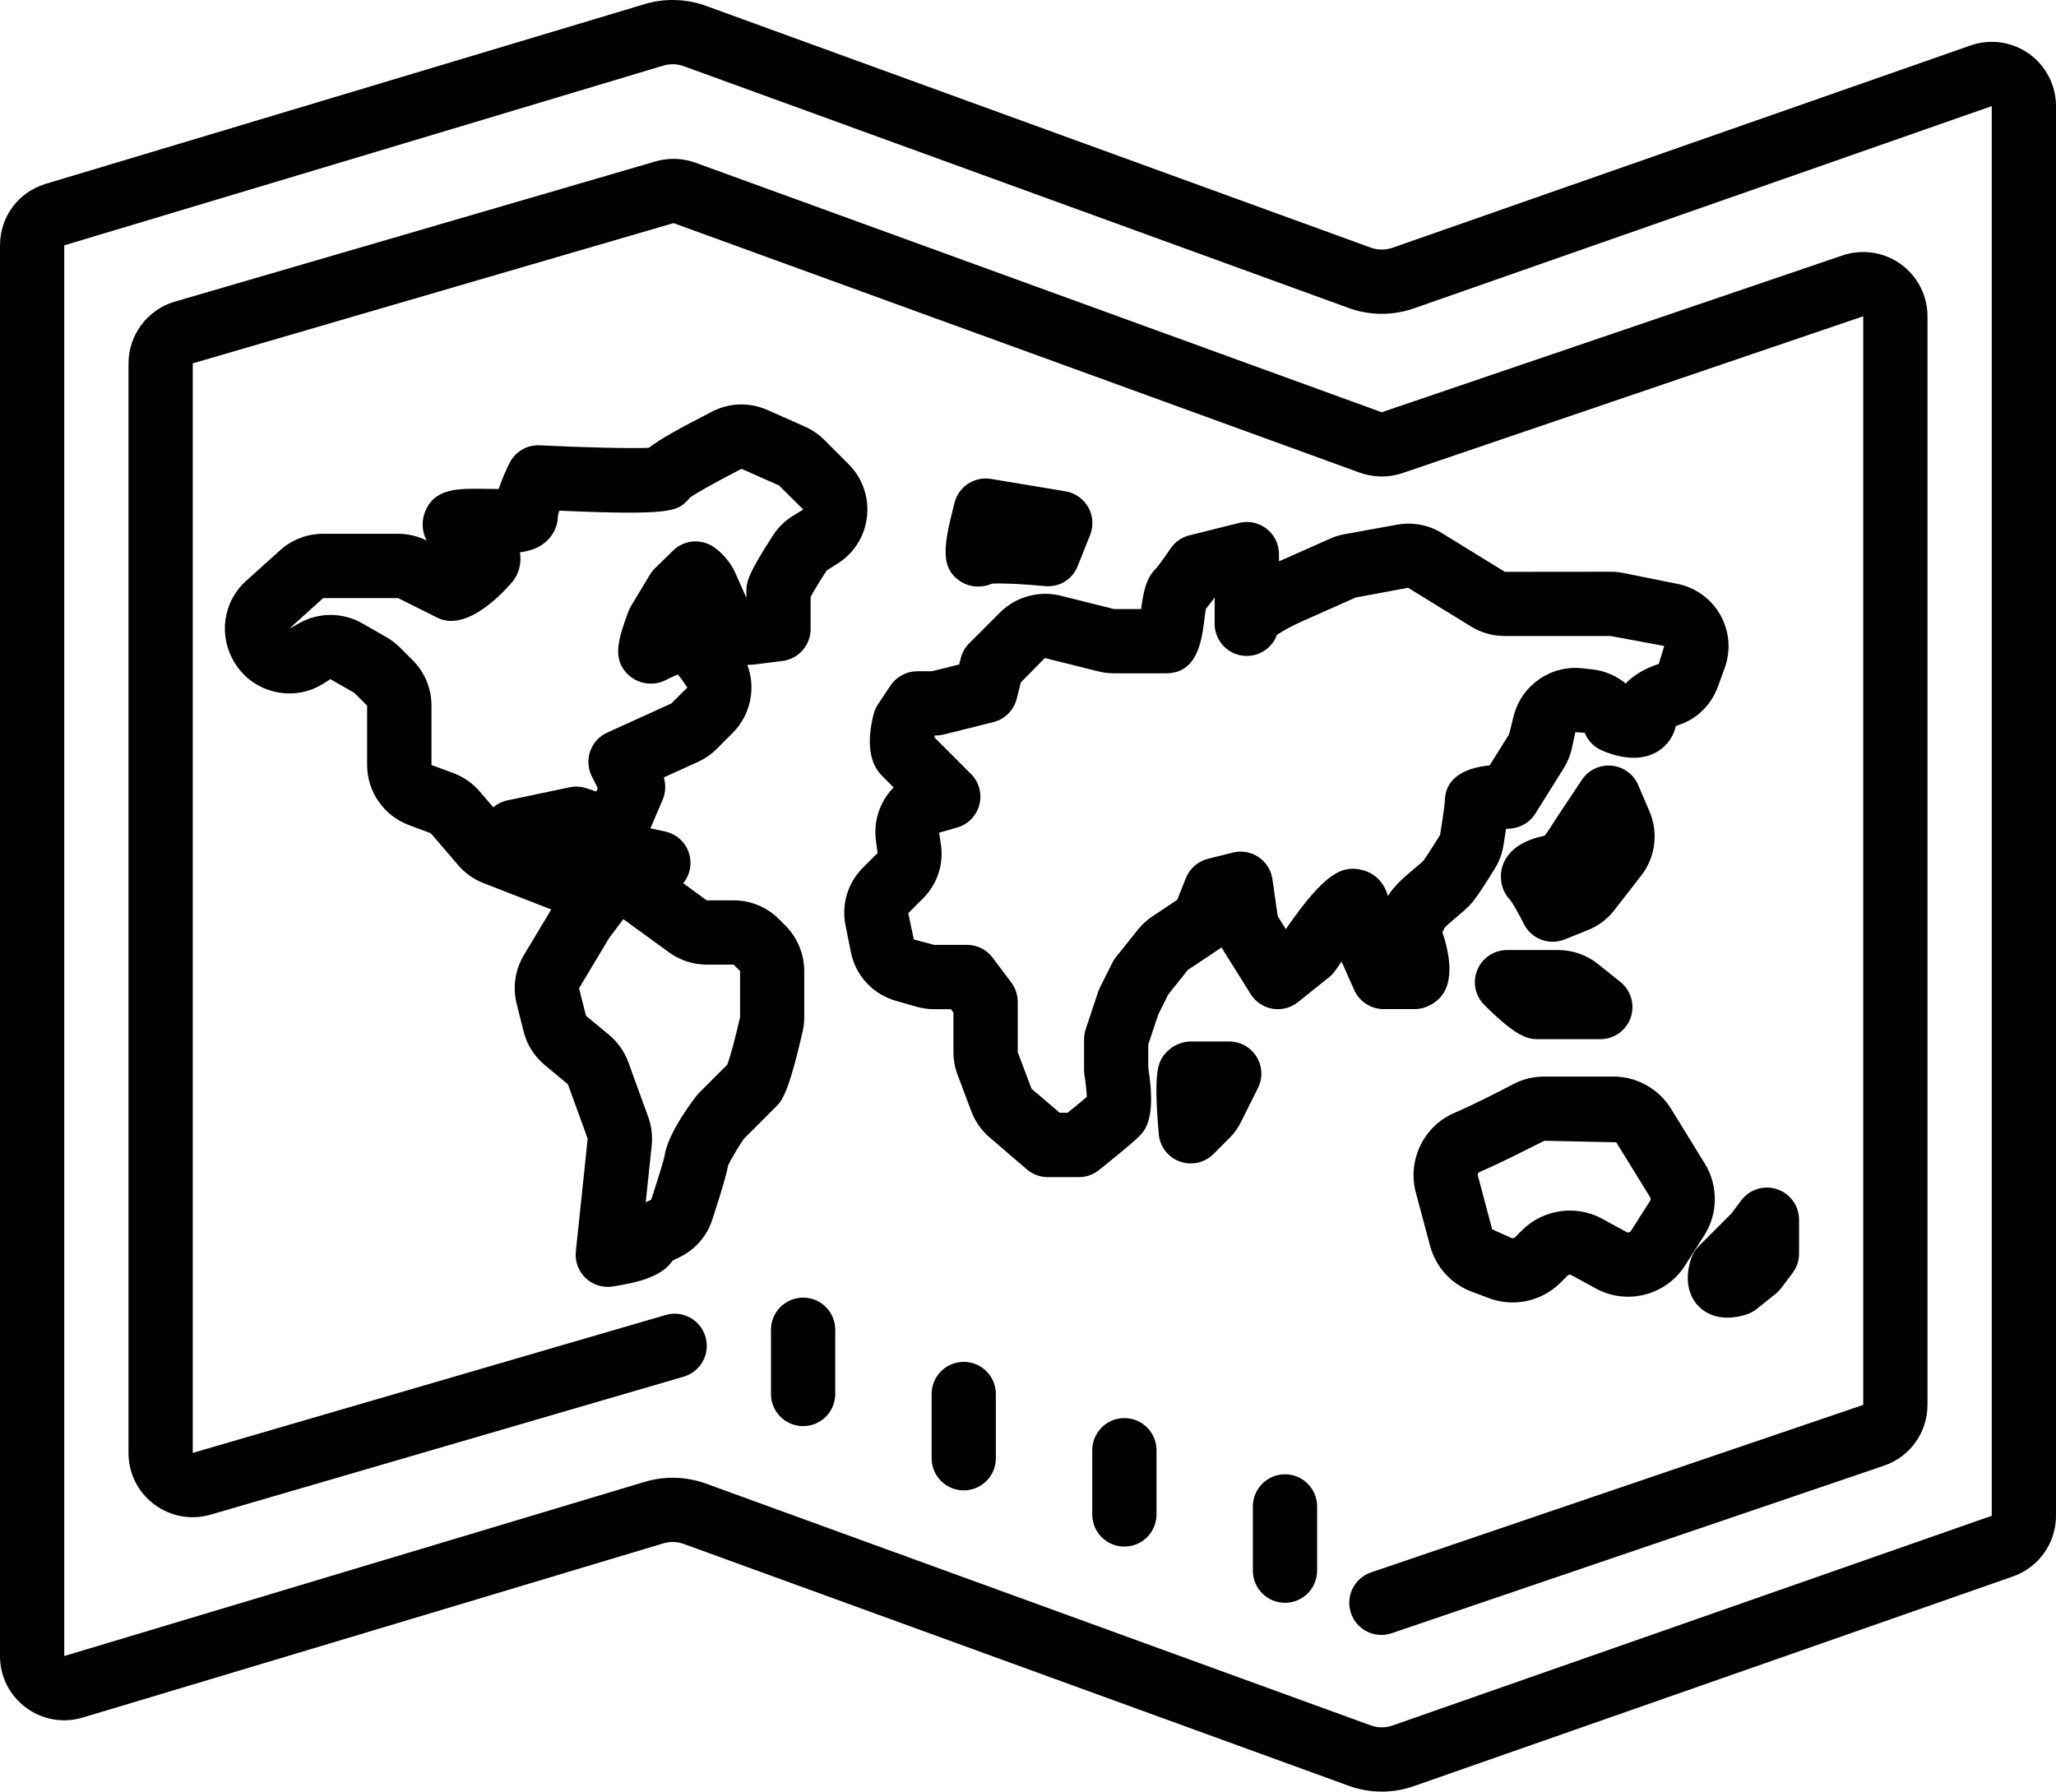
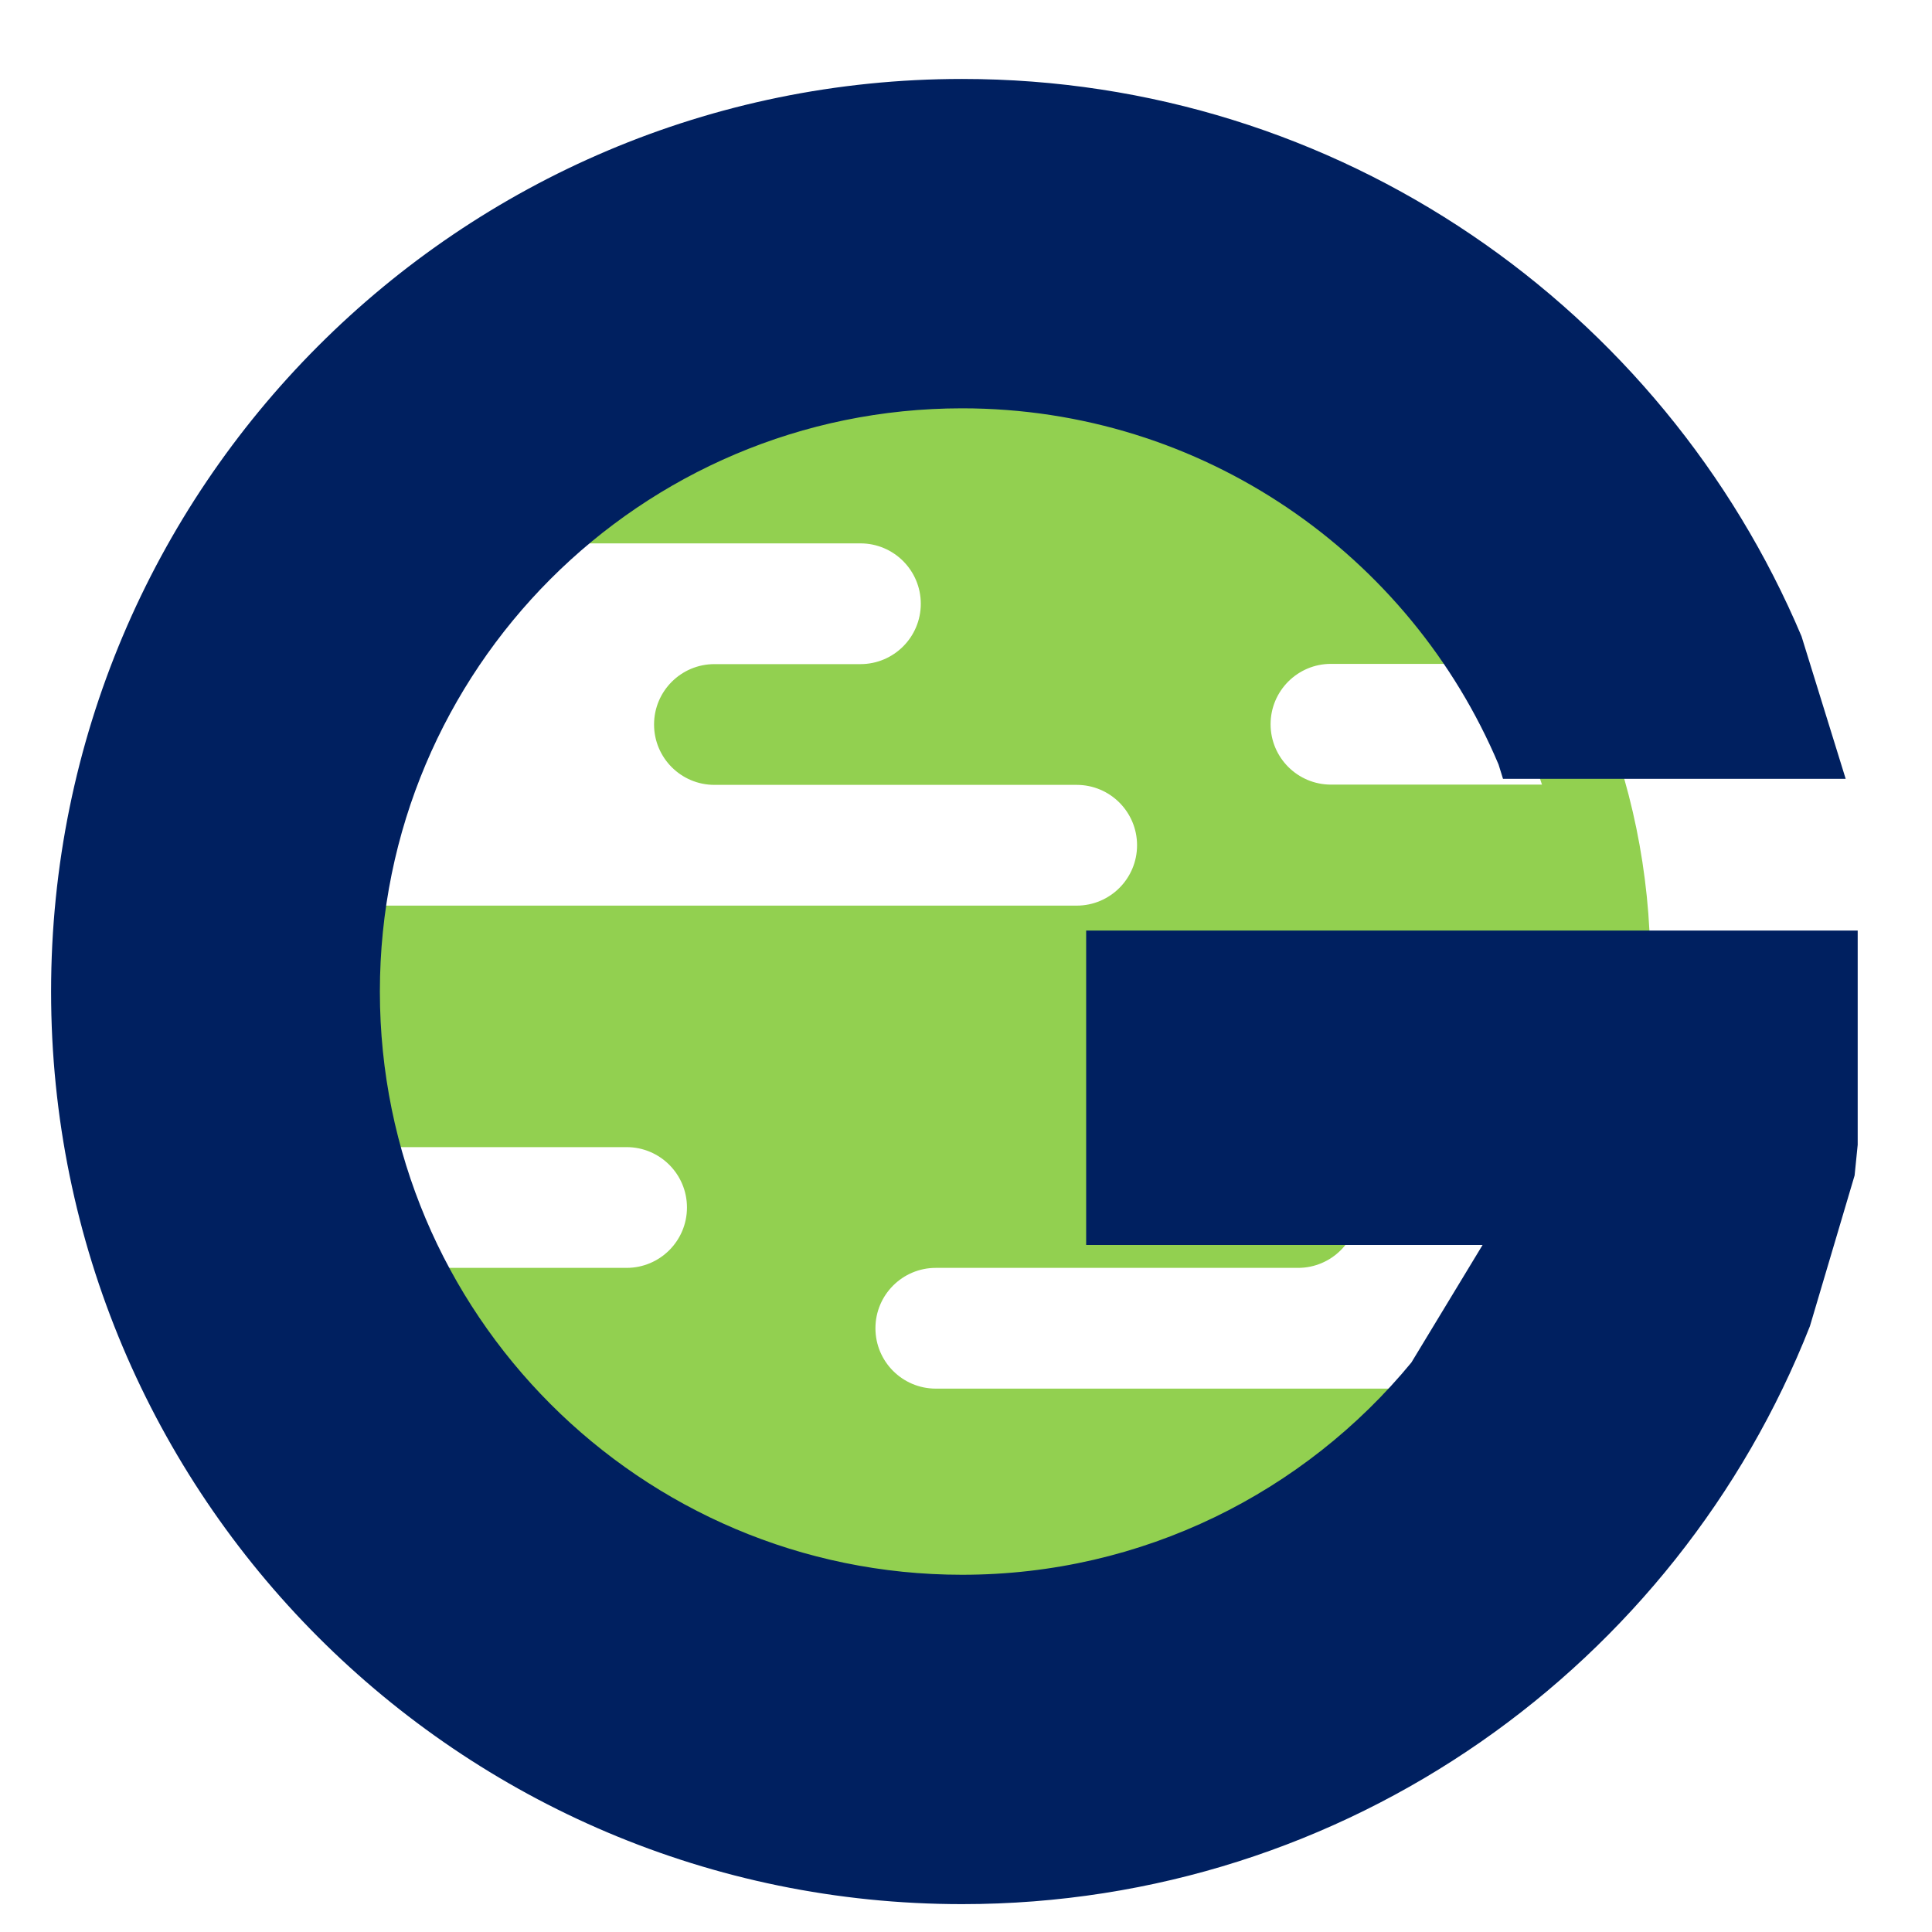
- <svg xmlns="http://www.w3.org/2000/svg" xmlns:ns1="http://vectornator.io" height="100%" stroke-miterlimit="10" style="fill-rule:nonzero;clip-rule:evenodd;stroke-linecap:round;stroke-linejoin:round;" version="1.1" viewBox="832.905 282.205 81.63 71.133" width="100%" xml:space="preserve">
-   <defs />
-   <clipPath id="ArtboardFrame">
-     <rect height="71.133" width="81.63" x="832.905" y="282.205" />
-   </clipPath>
-   <g clip-path="url(#ArtboardFrame)" id="Layer" ns1:layerName="Layer">
-     <g opacity="1" ns1:layerName="Group 2">
-       <g opacity="1" ns1:layerName="World Map">
-         <path d="M913.46 284.336C912.789 283.859 911.919 283.736 911.142 284.01L888.189 292.043C887.91 292.14 887.605 292.138 887.331 292.038L860.921 282.433C860.15 282.155 859.298 282.13 858.514 282.364L834.724 289.503C833.636 289.829 832.905 290.811 832.905 291.946L832.905 347.955C832.905 348.77 833.28 349.516 833.933 350C834.587 350.486 835.41 350.631 836.189 350.398L859.247 343.481C859.509 343.402 859.793 343.411 860.049 343.504L886.459 353.109C886.88 353.262 887.323 353.338 887.766 353.338C888.194 353.338 888.623 353.267 889.031 353.124L912.826 344.795C913.849 344.438 914.535 343.47 914.535 342.387L914.535 286.418C914.535 285.593 914.133 284.815 913.46 284.336ZM888.189 350.715C887.91 350.812 887.605 350.81 887.331 350.71L860.921 341.105C860.501 340.954 860.056 340.877 859.612 340.877C859.241 340.877 858.871 340.931 858.515 341.036L835.456 347.955L835.456 291.946L859.246 284.808C859.507 284.73 859.792 284.738 860.048 284.831L886.458 294.436C887.286 294.735 888.198 294.742 889.031 294.451L911.984 286.418L911.984 342.387L888.189 350.715Z" fill="#000000" fill-rule="nonzero" opacity="1" stroke="none" ns1:layerName="path" />
-         <path d="M908.367 292.688C907.7 292.21 906.838 292.082 906.06 292.346L887.764 298.573L860.517 288.665C860.003 288.479 859.455 288.463 858.931 288.614L839.842 294.182C838.762 294.497 838.007 295.503 838.007 296.631L838.007 339.891C838.007 340.701 838.378 341.445 839.027 341.932C839.676 342.419 840.492 342.568 841.273 342.34L860.048 336.864C860.724 336.667 861.112 335.959 860.915 335.283C860.72 334.607 860.016 334.215 859.334 334.415L840.558 339.89L840.558 296.631L859.646 291.063L886.894 300.972C887.438 301.168 888.037 301.175 888.586 300.989L906.882 294.762L906.882 337.984L887.339 344.635C886.674 344.862 886.315 345.586 886.544 346.253C886.723 346.784 887.22 347.118 887.75 347.118C887.885 347.118 888.026 347.095 888.161 347.049L907.702 340.399C908.738 340.049 909.433 339.077 909.433 337.984L909.433 294.762C909.433 293.942 909.035 293.166 908.367 292.688Z" fill="#000000" fill-rule="nonzero" opacity="1" stroke="none" ns1:layerName="path" />
-         <path d="M864.792 333.725C864.086 333.725 863.516 334.297 863.516 335.001L863.516 337.552C863.516 338.256 864.086 338.827 864.792 338.827C865.497 338.827 866.067 338.256 866.067 337.552L866.067 335.001C866.067 334.297 865.497 333.725 864.792 333.725ZM871.169 336.276C870.464 336.276 869.894 336.848 869.894 337.552L869.894 340.103C869.894 340.807 870.464 341.378 871.169 341.378C871.874 341.378 872.444 340.807 872.444 340.103L872.444 337.552C872.444 336.848 871.874 336.276 871.169 336.276ZM877.546 338.508C876.841 338.508 876.271 339.08 876.271 339.784L876.271 342.335C876.271 343.039 876.841 343.61 877.546 343.61C878.252 343.61 878.822 343.039 878.822 342.335L878.822 339.784C878.822 339.08 878.252 338.508 877.546 338.508ZM883.924 340.74C883.218 340.74 882.648 341.312 882.648 342.016L882.648 344.567C882.648 345.271 883.218 345.842 883.924 345.842C884.629 345.842 885.199 345.271 885.199 344.567L885.199 342.016C885.199 341.312 884.629 340.74 883.924 340.74ZM887.842 322.27L889.077 322.27C889.519 322.27 889.992 322.002 890.225 321.625C890.648 320.937 890.39 319.857 890.174 319.219C890.205 319.159 890.235 319.099 890.259 319.037C890.401 318.897 890.653 318.684 890.788 318.569C890.972 318.413 891.128 318.278 891.212 318.194C891.306 318.1 891.527 317.879 892.26 316.681C892.431 316.403 892.543 316.1 892.596 315.779C892.638 315.517 892.674 315.297 892.7 315.112C893.177 315.117 893.615 314.907 893.86 314.512L894.989 312.707C895.128 312.485 895.231 312.241 895.3 311.977L895.453 311.273L895.823 311.3C895.945 311.607 896.182 311.856 896.486 311.991C896.895 312.175 897.939 312.549 898.756 312.018C899.108 311.79 899.347 311.442 899.441 311.032C899.477 311.017 899.52 311 899.574 310.982C900.289 310.744 900.851 310.186 901.115 309.457L901.381 308.725C901.634 308.032 901.57 307.266 901.209 306.624C900.848 305.981 900.226 305.53 899.502 305.386L897.348 304.954C897.185 304.921 897.018 304.905 896.852 304.905L892.652 304.909L890.152 303.369C889.617 303.042 888.99 302.925 888.378 303.036L886.274 303.417C886.078 303.454 885.885 303.514 885.706 303.595L883.685 304.493L883.685 304.204C883.685 303.812 883.504 303.44 883.194 303.199C882.884 302.957 882.48 302.872 882.101 302.967L880.125 303.461C879.817 303.539 879.549 303.727 879.373 303.991C879.179 304.284 878.888 304.684 878.794 304.784C878.398 305.178 878.301 305.713 878.211 306.387L877.137 306.387L875.011 305.855C874.161 305.644 873.237 305.896 872.613 306.519L871.385 307.748C871.221 307.911 871.105 308.115 871.049 308.34L870.987 308.586L869.906 308.856L869.322 308.856C868.896 308.856 868.498 309.069 868.261 309.424L867.766 310.165C867.686 310.286 867.626 310.421 867.589 310.564C867.309 311.684 867.423 312.507 867.927 313.01L868.385 313.47C867.867 313.995 867.59 314.74 867.675 315.519L867.748 316.074L867.163 316.658C866.565 317.258 866.307 318.11 866.474 318.939L866.687 320.003C866.872 320.934 867.554 321.676 868.469 321.939L869.298 322.176C869.524 322.24 869.756 322.273 869.989 322.273L870.658 322.273L870.76 322.409L870.76 323.981C870.76 324.283 870.813 324.58 870.92 324.867L871.469 326.326C871.617 326.724 871.867 327.081 872.191 327.361L873.675 328.634C873.906 328.831 874.201 328.941 874.504 328.941L875.739 328.941C876.03 328.941 876.309 328.843 876.536 328.662C876.924 328.352 877.854 327.601 878.12 327.334C878.365 327.089 878.818 326.638 878.495 324.598L878.495 323.675L878.895 322.476L879.289 321.689L880.064 320.717L881.384 319.837C881.391 319.833 881.398 319.828 881.405 319.823C881.424 319.856 881.443 319.889 881.465 319.922L882.559 321.673C882.752 321.982 883.067 322.194 883.426 322.255C883.787 322.315 884.153 322.222 884.438 321.994L885.672 321.006C885.772 320.927 885.859 320.832 885.931 320.726C886.009 320.612 886.088 320.497 886.17 320.384L886.674 321.517C886.882 321.973 887.338 322.27 887.842 322.27ZM883.957 319.094L883.634 318.579L883.425 317.112C883.374 316.755 883.174 316.435 882.873 316.233C882.576 316.032 882.203 315.968 881.851 316.055L880.864 316.302C880.466 316.402 880.142 316.686 879.989 317.066L879.643 317.932L878.652 318.593C878.433 318.74 878.242 318.916 878.083 319.116L877.216 320.199C877.159 320.269 877.11 320.346 877.071 320.426L876.577 321.413C876.55 321.467 876.527 321.522 876.508 321.579L876.013 323.061C875.97 323.191 875.947 323.328 875.947 323.464L875.947 324.699C875.947 324.769 875.953 324.839 875.965 324.909C876.007 325.164 876.045 325.514 876.055 325.757C875.856 325.926 875.574 326.157 875.291 326.386L874.978 326.386L873.86 325.431L873.312 323.978L873.312 321.982C873.312 321.707 873.223 321.439 873.058 321.217L872.318 320.23C872.077 319.908 871.7 319.719 871.297 319.719L869.996 319.721L869.187 319.504L868.966 318.462L869.552 317.876C870.096 317.33 870.36 316.578 870.274 315.814L870.192 315.265L870.905 315.061C871.34 314.938 871.675 314.592 871.789 314.156C871.902 313.718 871.776 313.253 871.456 312.934L870.007 311.485C870.01 311.459 870.013 311.434 870.019 311.407L870.061 311.407C870.165 311.407 870.269 311.394 870.371 311.369L872.345 310.875C872.8 310.76 873.157 310.405 873.272 309.948L873.436 309.297L874.39 308.331L876.516 308.862C876.715 308.912 876.921 308.938 877.128 308.938L879.196 308.938C880.44 308.938 880.61 307.655 880.712 306.888C880.738 306.706 880.755 306.519 880.786 306.373C880.901 306.236 881.021 306.079 881.13 305.926L881.13 306.972C881.13 307.676 881.701 308.248 882.406 308.248C882.957 308.248 883.425 307.9 883.604 307.412C883.826 307.255 884.262 307.021 884.652 306.852L886.731 305.928L888.811 305.542L891.311 307.081C891.709 307.326 892.168 307.456 892.637 307.456L896.846 307.456L898.983 307.852L898.764 308.563C898.143 308.771 897.727 309.049 897.451 309.342C897.08 309.036 896.622 308.837 896.124 308.782L895.732 308.739C894.477 308.598 893.309 309.415 893.001 310.637L892.824 311.354L892.05 312.592C891.267 312.672 890.267 312.967 890.268 314.049C890.253 314.279 890.135 315.005 890.082 315.353C889.69 315.991 889.449 316.339 889.406 316.393C889.348 316.448 889.249 316.531 889.135 316.626C888.658 317.031 888.245 317.381 888.008 317.783C887.878 317.268 887.499 316.872 886.995 316.749C886.198 316.546 885.495 316.861 883.957 319.094Z" fill="#000000" fill-rule="nonzero" opacity="1" stroke="none" ns1:layerName="path" />
-         <path d="M882.794 324.161C882.56 323.784 882.151 323.556 881.708 323.556L880.182 323.556C879.826 323.556 879.465 323.715 879.222 323.978C878.872 324.36 878.698 324.677 878.911 327.228C878.952 327.723 879.276 328.149 879.743 328.32C879.886 328.372 880.035 328.398 880.182 328.398C880.514 328.398 880.841 328.268 881.083 328.024L881.736 327.371C881.905 327.204 882.044 327.01 882.157 326.788L882.85 325.402C883.048 325.006 883.027 324.536 882.794 324.161ZM889.116 329.542L889.684 331.671C889.907 332.505 890.522 333.183 891.33 333.487L892.024 333.747C892.329 333.862 892.645 333.917 892.961 333.917C893.659 333.917 894.347 333.644 894.858 333.134L895.142 332.852C895.18 332.813 895.241 332.803 895.291 332.83L896.265 333.362C897.501 334.037 899.055 333.635 899.807 332.45L900.573 331.248C901.12 330.39 901.127 329.274 900.594 328.408L899.249 326.224C898.766 325.437 897.893 324.948 896.967 324.948L894.222 324.948C893.782 324.948 893.362 325.051 892.978 325.254C892.443 325.536 891.426 326.057 890.639 326.396C889.433 326.916 888.778 328.268 889.116 329.542ZM891.649 328.738C892.515 328.366 893.597 327.808 894.223 327.497L897.076 327.558L898.423 329.745C898.449 329.785 898.449 329.839 898.422 329.879L897.657 331.08C897.622 331.135 897.55 331.157 897.488 331.123L896.513 330.592C895.478 330.026 894.171 330.217 893.338 331.049L893.057 331.33C893.022 331.366 892.966 331.376 892.922 331.361L892.149 331.014L891.583 328.886C891.565 328.824 891.593 328.761 891.649 328.738ZM901.491 334.521C901.733 334.521 901.993 334.477 902.261 334.389C902.404 334.34 902.538 334.269 902.655 334.174L903.404 333.575C903.487 333.507 903.562 333.431 903.627 333.344L904.078 332.745C904.243 332.524 904.333 332.255 904.333 331.979L904.333 330.631C904.333 330.081 903.982 329.595 903.46 329.421C902.939 329.248 902.367 329.427 902.037 329.866L901.64 330.394L900.357 331.677C900.217 331.817 900.112 331.988 900.048 332.177C899.796 332.937 899.909 333.631 900.354 334.079C900.647 334.371 901.042 334.521 901.491 334.521ZM893.409 318.892C893.633 319.335 894.08 319.596 894.552 319.596C894.709 319.596 894.87 319.566 895.026 319.504L895.941 319.136C896.36 318.971 896.726 318.695 897 318.341L898.068 316.967C898.631 316.242 898.758 315.267 898.395 314.422L897.945 313.371C897.761 312.941 897.356 312.647 896.89 312.603C896.413 312.565 895.972 312.777 895.712 313.166L894.691 314.699C894.561 314.915 894.375 315.198 894.236 315.385C893.686 315.495 892.892 315.774 892.601 316.477C892.387 316.992 892.508 317.584 892.875 317.949C892.963 318.063 893.218 318.51 893.409 318.892ZM891.56 320.713C891.362 321.19 891.472 321.738 891.837 322.103C893.096 323.362 893.55 323.464 893.975 323.464L896.444 323.464C896.986 323.464 897.468 323.122 897.647 322.611C897.825 322.099 897.663 321.531 897.241 321.193L896.349 320.478C895.903 320.121 895.343 319.925 894.772 319.925L892.74 319.925C892.223 319.926 891.758 320.236 891.56 320.713ZM871.739 305.493C871.927 305.493 872.117 305.454 872.29 305.379C872.636 305.352 873.555 305.392 874.382 305.475C874.975 305.532 875.483 305.206 875.693 304.679L876.187 303.444C876.33 303.086 876.303 302.682 876.113 302.345C875.923 302.008 875.592 301.776 875.211 301.712L872.248 301.219C871.604 301.11 870.962 301.522 870.802 302.168C870.408 303.744 870.147 304.785 871.119 305.335C871.308 305.442 871.524 305.493 871.739 305.493ZM867.327 302.722C867.414 301.948 867.149 301.187 866.598 300.636L865.637 299.675C865.414 299.451 865.154 299.272 864.868 299.146L863.378 298.484C862.67 298.169 861.869 298.191 861.183 298.544C859.917 299.197 859.135 299.62 858.663 299.986C857.887 300.018 855.958 299.966 854.34 299.886C853.83 299.861 853.361 300.137 853.136 300.588C853.03 300.8 852.847 301.191 852.704 301.62C852.704 301.62 852.703 301.62 852.701 301.62C852.525 301.62 852.343 301.618 852.2 301.615C851.097 301.595 850.154 301.58 849.781 302.527C849.654 302.845 849.634 303.278 849.847 303.666L849.843 303.665C849.492 303.49 849.099 303.398 848.708 303.398L845.731 303.398C845.101 303.398 844.495 303.63 844.028 304.051L842.674 305.271C841.754 306.099 841.561 307.462 842.234 308.539C842.593 309.115 843.158 309.517 843.819 309.67C844.483 309.825 845.166 309.709 845.74 309.35L846.023 309.17L846.969 309.711L847.48 310.22L847.48 312.577C847.48 313.633 848.144 314.591 849.131 314.959L850.008 315.287L851.093 316.552C851.366 316.871 851.715 317.12 852.104 317.269L854.792 318.314L853.704 320.126C853.358 320.703 853.254 321.406 853.417 322.053L853.69 323.145C853.821 323.673 854.111 324.136 854.53 324.487L855.453 325.255L856.238 327.414L855.768 331.89C855.726 332.287 855.871 332.679 856.162 332.952C856.402 333.177 856.714 333.299 857.037 333.299C857.107 333.299 857.176 333.294 857.246 333.282C857.996 333.157 859.139 332.966 859.607 332.259C859.685 332.216 859.77 332.177 859.849 332.139C860.496 331.833 860.97 331.294 861.186 330.627C861.636 329.245 861.769 328.742 861.808 328.491C861.936 328.204 862.334 327.548 862.456 327.404L863.707 326.152C863.938 325.922 864.2 325.662 864.772 323.158C864.815 322.972 864.836 322.788 864.836 322.597L864.836 320.756C864.836 320.087 864.565 319.43 864.089 318.955L863.83 318.696C863.349 318.216 862.71 317.952 862.03 317.952L860.965 317.953L860.032 317.273C860.26 316.995 860.363 316.626 860.302 316.258C860.218 315.741 859.825 315.329 859.313 315.219L858.727 315.093L859.214 313.958C859.335 313.675 859.349 313.36 859.259 313.072L860.613 312.456C860.892 312.329 861.145 312.155 861.363 311.936L861.994 311.305C862.713 310.587 862.924 309.518 862.576 308.602C862.682 308.602 862.789 308.596 862.898 308.582L863.97 308.448C864.608 308.369 865.088 307.826 865.088 307.183L865.088 305.908C865.178 305.736 865.376 305.397 865.728 304.854L866.145 304.593C866.808 304.18 867.239 303.499 867.327 302.722ZM859.468 320.017C859.905 320.335 860.423 320.503 860.965 320.503L862.03 320.503L862.288 320.758L862.289 322.59C862.079 323.509 861.884 324.201 861.78 324.477L860.655 325.602C860.497 325.759 859.404 327.204 859.287 328.113C859.26 328.242 859.122 328.734 858.759 329.836C858.692 329.868 858.62 329.903 858.542 329.942L858.78 327.682C858.819 327.3 858.771 326.908 858.64 326.547L857.854 324.383C857.7 323.962 857.437 323.588 857.092 323.298L856.169 322.532L855.895 321.441L857.095 319.44L857.653 318.698L859.468 320.017ZM864.375 302.694C864.059 302.892 863.797 303.151 863.594 303.463C862.611 304.979 862.539 305.312 862.539 305.679L862.539 305.942L862.111 304.976C861.926 304.563 861.634 304.204 861.264 303.939C860.762 303.579 860.072 303.63 859.631 304.063L858.91 304.766C858.831 304.842 858.764 304.928 858.708 305.022L857.954 306.277C857.912 306.347 857.876 306.421 857.848 306.499C857.464 307.559 857.162 308.396 857.896 309.035C858.294 309.382 858.885 309.445 859.352 309.199C859.538 309.101 859.697 309.031 859.82 308.984C859.912 309.098 860.035 309.266 860.195 309.503L859.562 310.133L857.012 311.292C856.697 311.435 856.454 311.7 856.339 312.028C856.223 312.355 856.246 312.714 856.4 313.024L856.639 313.499L856.58 313.633L856.189 313.501C855.974 313.43 855.746 313.417 855.523 313.463L853.051 313.982C852.838 314.027 852.647 314.124 852.49 314.258L851.948 313.626C851.667 313.3 851.307 313.049 850.911 312.901L850.036 312.577L850.036 310.22C850.036 309.539 849.77 308.898 849.291 308.42L848.779 307.908C848.622 307.752 848.443 307.615 848.242 307.499L847.293 306.957C846.9 306.732 846.466 306.62 846.031 306.62C845.563 306.62 845.094 306.75 844.681 307.007L844.385 307.169L845.736 305.951L848.71 305.951L850.275 306.732C851.416 307.297 852.825 305.798 853.233 305.324C853.506 305.008 853.625 304.546 853.547 304.134C853.987 304.077 854.347 303.946 854.636 303.661C854.907 303.396 855.055 303.044 855.053 302.703C855.058 302.655 855.08 302.576 855.112 302.48C859.57 302.68 859.775 302.48 860.171 302.105C860.218 302.059 860.262 302.009 860.303 301.956C860.53 301.801 861.136 301.443 862.345 300.818L863.834 301.479L864.797 302.434L864.375 302.694Z" fill="#000000" fill-rule="nonzero" opacity="1" stroke="none" ns1:layerName="path" />
-       </g>
-     </g>
+ <svg xmlns="http://www.w3.org/2000/svg" width="416" height="416" xml:space="preserve" overflow="hidden">
+   <g transform="translate(-474 -1381)">
+     <path d="M208.026 60.667C126.656 60.667 60.693 126.63 60.693 208 60.693 289.37 126.656 355.333 208.026 355.333 289.396 355.333 355.359 289.37 355.359 208 355.269 126.668 289.358 60.757 208.026 60.667ZM320.506 142.944C325.288 151.161 329.149 159.88 332.02 168.944L286.585 168.944C279.405 168.944 273.585 163.124 273.585 155.944 273.585 148.764 279.405 142.944 286.585 142.944ZM185.267 117C192.447 117 198.267 122.82 198.267 130 198.267 137.18 192.447 143 185.267 143L153.833 143C146.653 143 140.833 148.82 140.833 156 140.833 163.18 146.653 169 153.833 169L231.833 169C239.013 169 244.833 174.82 244.833 182 244.833 189.18 239.013 195 231.833 195L78.676 195C81.635 165.583 94.561 138.061 115.31 117ZM134.918 247C142.098 247 147.918 252.82 147.918 260 147.918 267.18 142.098 273 134.918 273L95.511 273C90.734 264.782 86.877 256.063 84.01 247ZM201.5 299C194.32 299 188.5 293.18 188.5 286 188.5 278.82 194.32 273 201.5 273L279.5 273C286.68 273 292.5 267.18 292.5 260 292.5 252.82 286.68 247 279.5 247L269.75 247C262.57 247 256.75 241.18 256.75 234 256.75 226.82 262.57 221 269.75 221L337.35 221C334.395 250.414 321.475 277.935 300.733 299Z" fill="#92D050" transform="matrix(1 0 0 1 474 1381)" />
+     <path d="M681.16 1398C762.412 1398 832.126 1447.49 861.905 1518.01L871.414 1548.7 797.629 1548.7 796.674 1545.62C777.642 1500.54 733.088 1468.92 681.16 1468.92 611.923 1468.92 555.795 1525.14 555.795 1594.5 555.795 1663.86 611.923 1720.08 681.16 1720.08 720.106 1720.08 754.905 1702.29 777.898 1674.38L793.232 1649.07 707.873 1649.07 707.873 1581.37 874 1581.37 874 1627.5 873.335 1634.1 868.899 1649.07 868.898 1649.07 863.714 1666.55C835.026 1739.43 764.105 1791 681.16 1791 572.824 1791 485 1703.02 485 1594.5 485 1485.98 572.824 1398 681.16 1398Z" fill="#002060" fill-rule="evenodd" />
  </g>
</svg>
